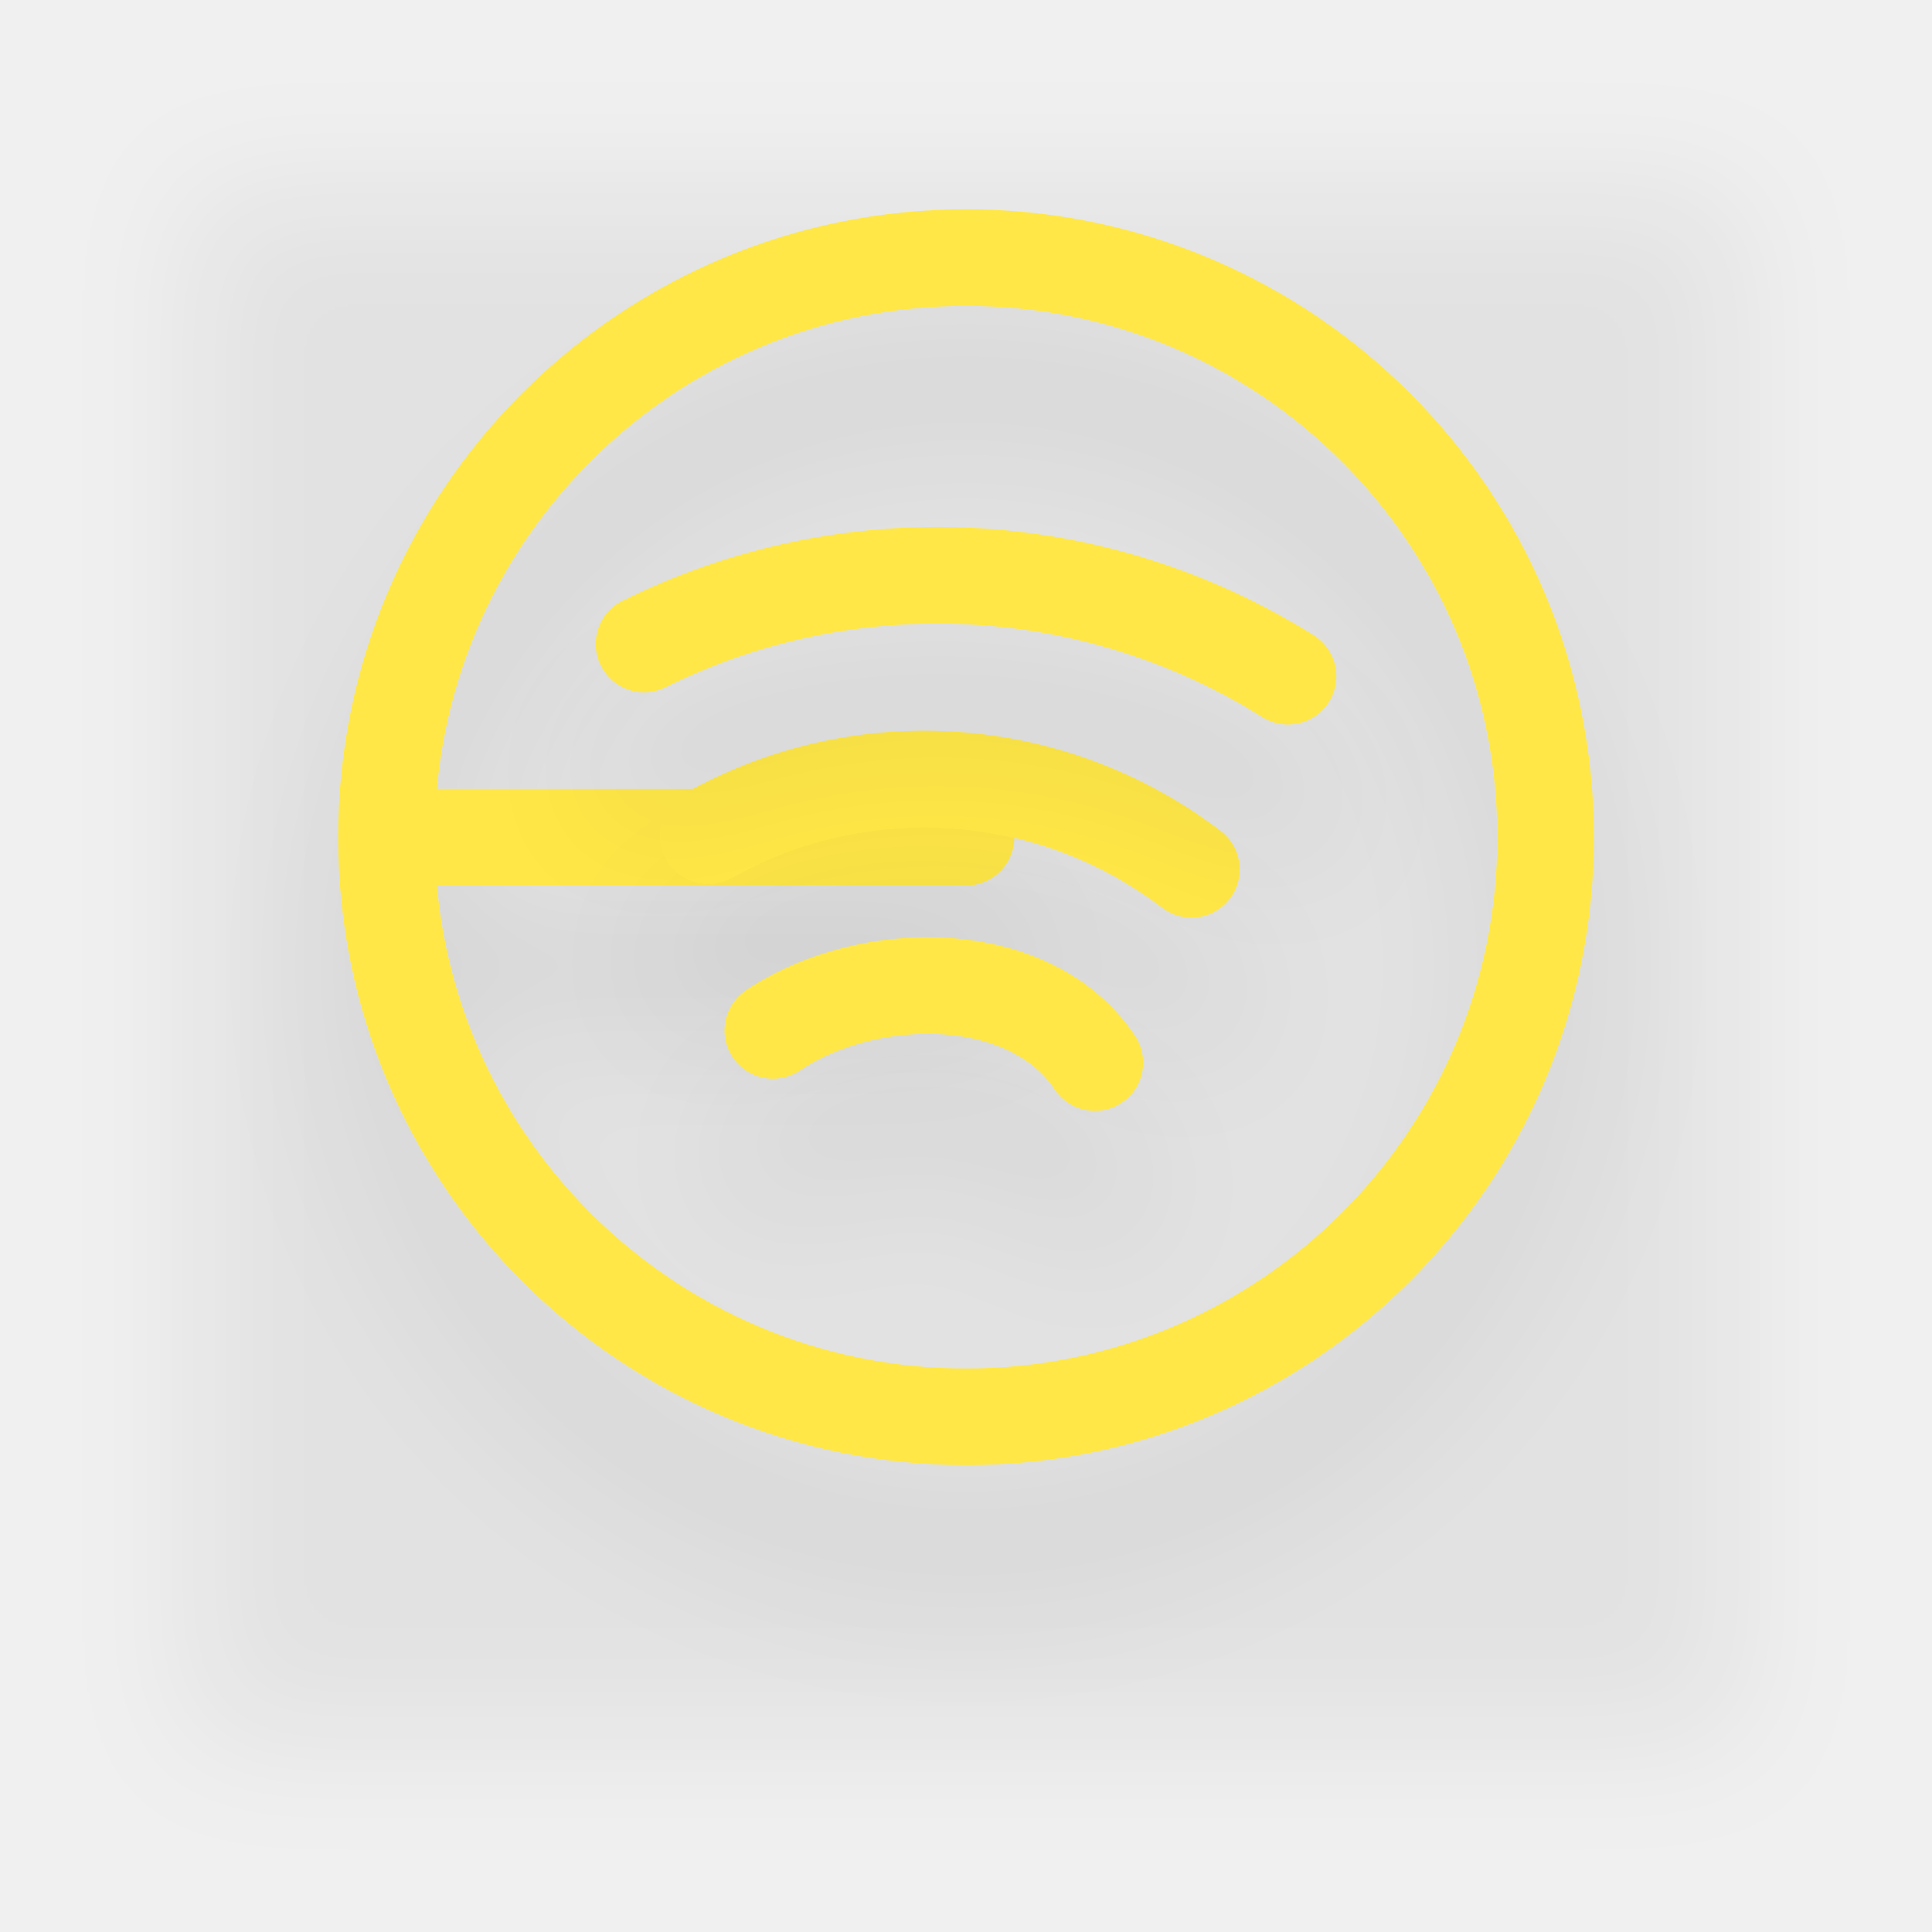
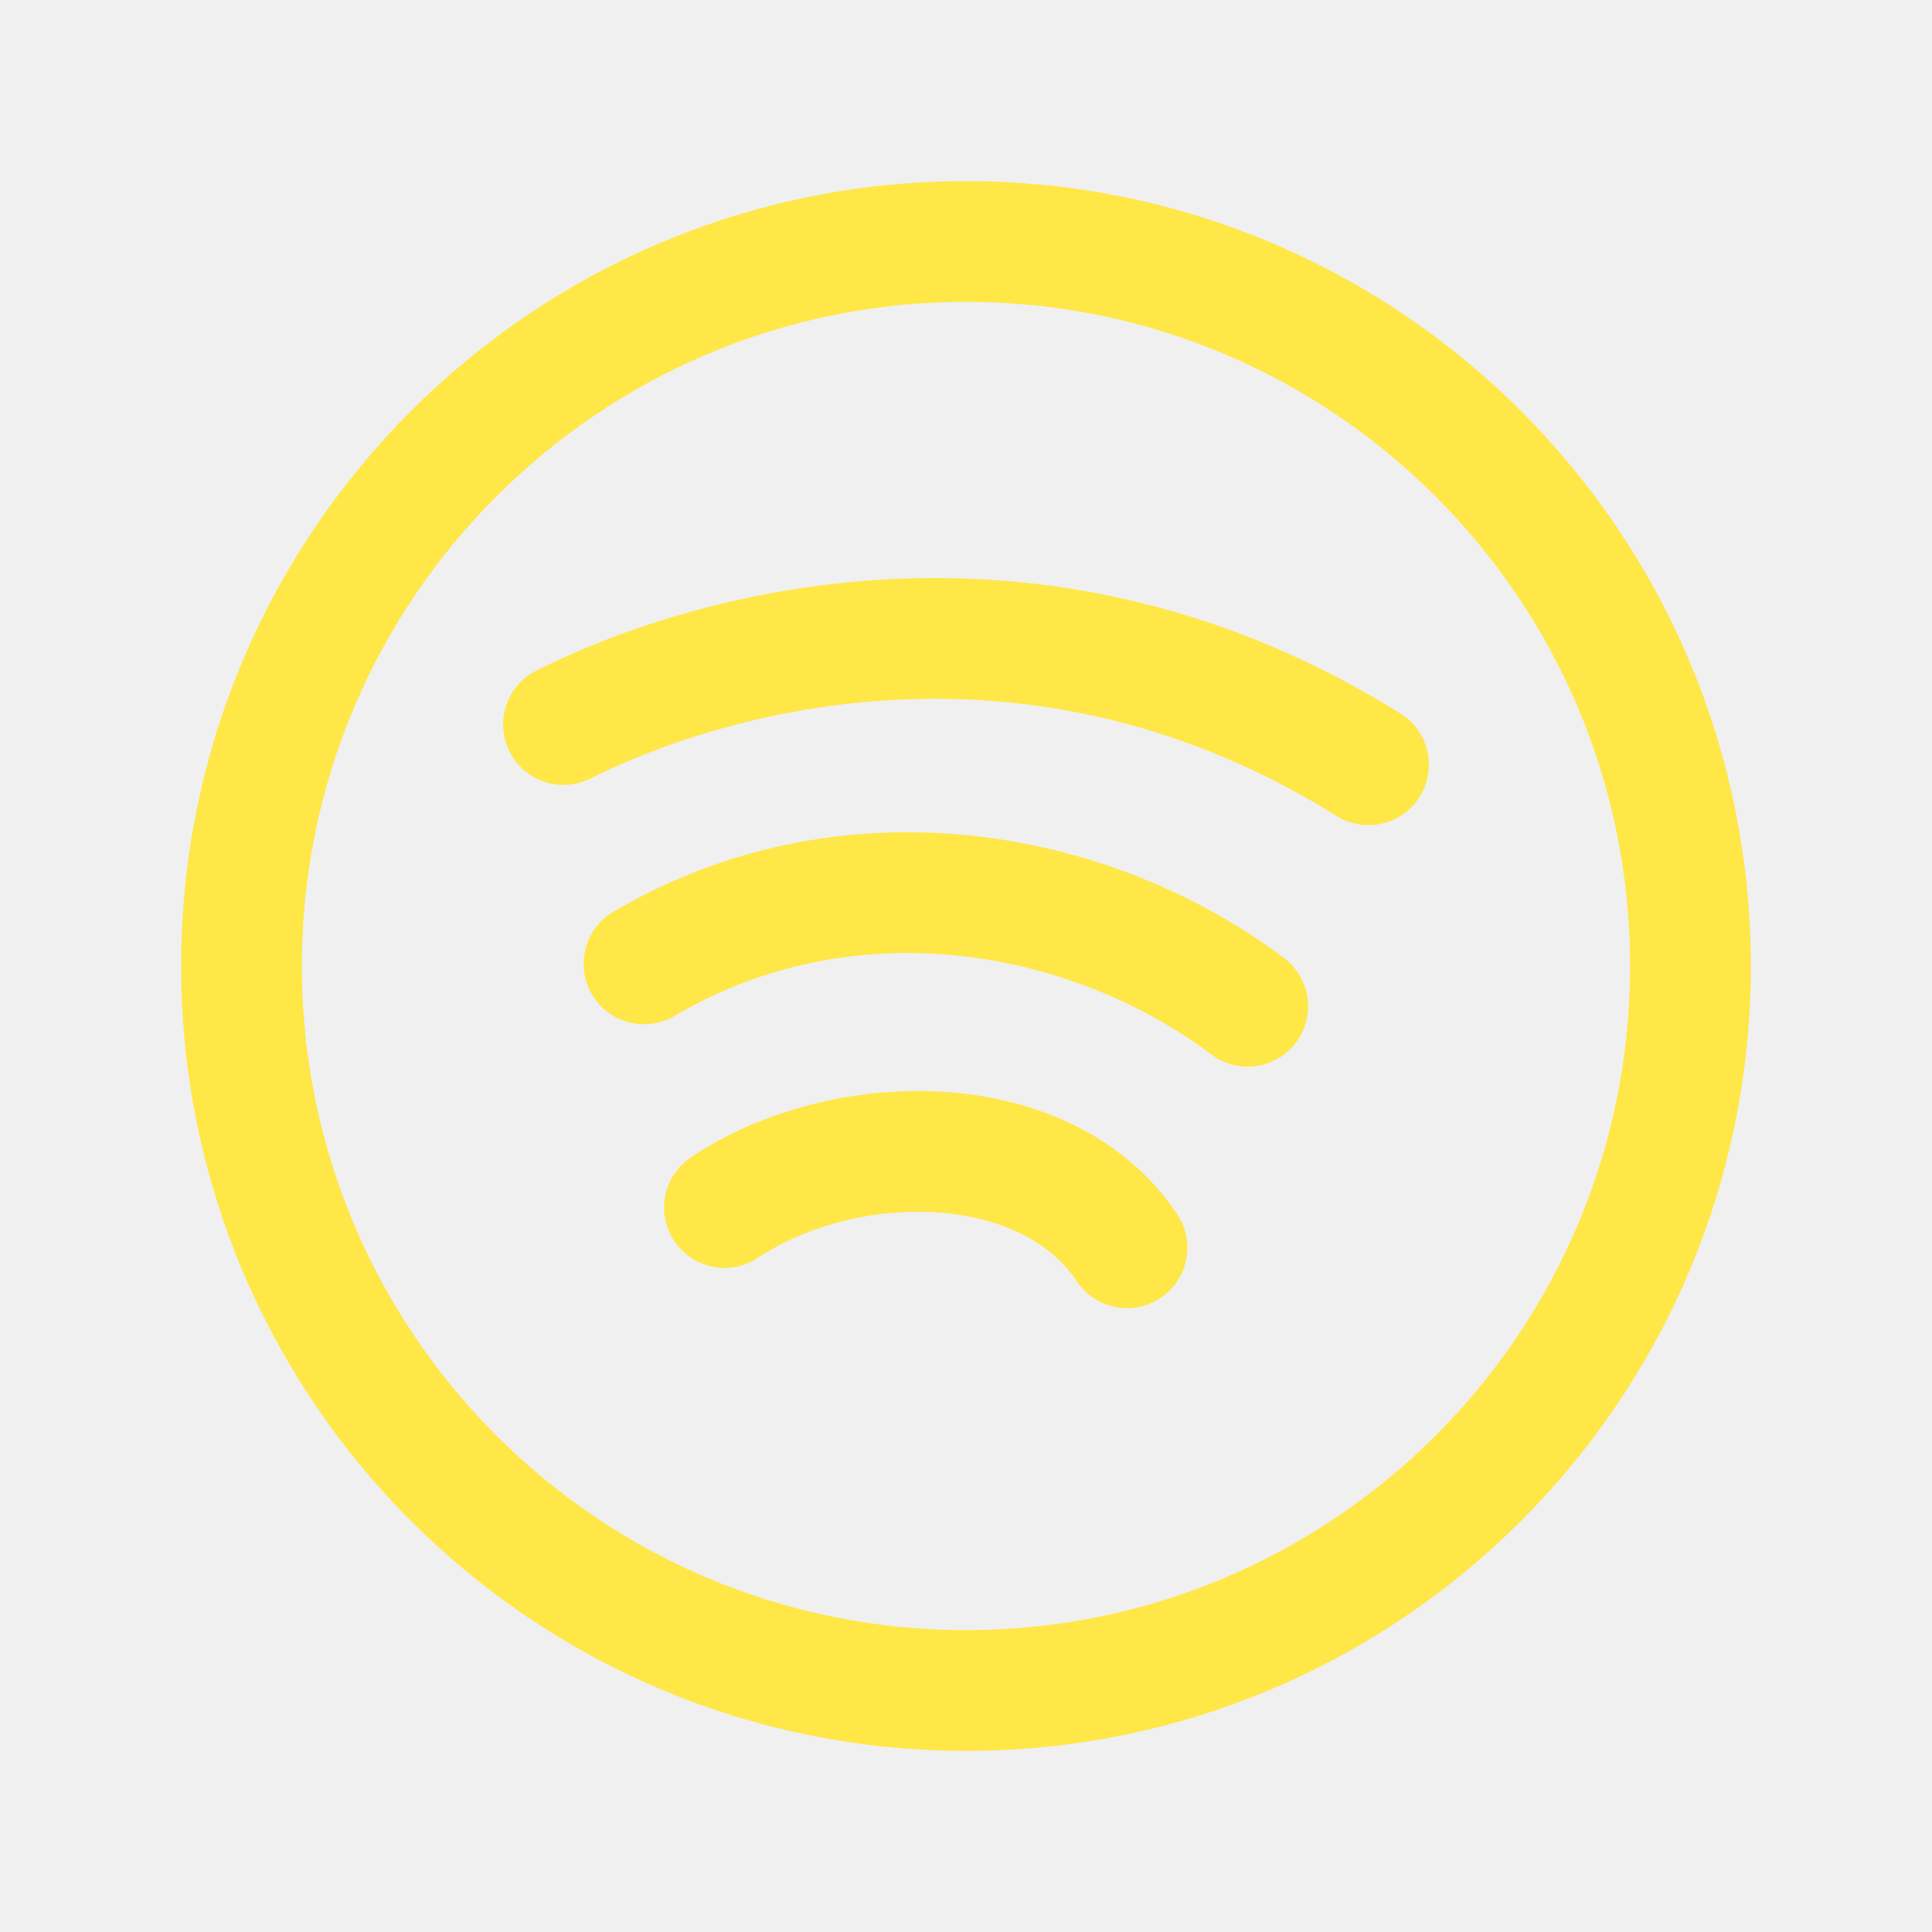
- <svg xmlns="http://www.w3.org/2000/svg" width="30" height="30" viewBox="0 0 30 30">
-   <defs>
-     <filter id="Caminho_154" x="0" y="0" width="30" height="30" filterUnits="userSpaceOnUse">
-       <feOffset dy="2" input="SourceAlpha" />
-       <feGaussianBlur stdDeviation="1" result="blur" />
-       <feFlood flood-opacity="0.059" />
-       <feComposite operator="in" in2="blur" />
-     </filter>
-     <filter id="Caminho_155" x="2.25" y="2.25" width="25.5" height="25.5" filterUnits="userSpaceOnUse">
-       <feOffset dy="2" input="SourceAlpha" />
-       <feGaussianBlur stdDeviation="1" result="blur-2" />
-       <feFlood flood-opacity="0.059" />
-       <feComposite operator="in" in2="blur-2" />
-       <feComposite in="SourceGraphic" />
-     </filter>
-     <filter id="Caminho_156" x="6.973" y="10.207" width="15.577" height="9.343" filterUnits="userSpaceOnUse">
-       <feOffset dy="2" input="SourceAlpha" />
-       <feGaussianBlur stdDeviation="1" result="blur-3" />
-       <feFlood flood-opacity="0.059" />
-       <feComposite operator="in" in2="blur-3" />
-       <feComposite in="SourceGraphic" />
-     </filter>
-     <filter id="Caminho_157" x="7.96" y="13.551" width="13.08" height="8.989" filterUnits="userSpaceOnUse">
-       <feOffset dy="2" input="SourceAlpha" />
-       <feGaussianBlur stdDeviation="1" result="blur-4" />
-       <feFlood flood-opacity="0.059" />
-       <feComposite operator="in" in2="blur-4" />
-       <feComposite in="SourceGraphic" />
-     </filter>
-     <filter id="Caminho_158" x="5.994" y="7.079" width="18.04" height="9.454" filterUnits="userSpaceOnUse">
-       <feOffset dy="2" input="SourceAlpha" />
-       <feGaussianBlur stdDeviation="1" result="blur-5" />
-       <feFlood flood-opacity="0.059" />
-       <feComposite operator="in" in2="blur-5" />
-       <feComposite in="SourceGraphic" />
-     </filter>
-   </defs>
-   <g id="Grupo_314" data-name="Grupo 314" transform="translate(3 1)">
-     <g transform="matrix(1, 0, 0, 1, -3, -1)" filter="url(#Caminho_154)">
-       <path id="Caminho_154-2" data-name="Caminho 154" d="M0,0H24V24H0Z" transform="translate(3 1)" fill="#fff" />
-     </g>
-     <g transform="matrix(1, 0, 0, 1, -3, -1)" filter="url(#Caminho_155)">
-       <path id="Caminho_155-2" data-name="Caminho 155" d="M12,12,3,12a9,9,0,1,0,9-9,9,9,0,0,0-9,9" transform="translate(3 1)" fill="none" stroke="#ffe747" stroke-linecap="round" stroke-linejoin="round" stroke-width="1.5" />
-     </g>
-     <g transform="matrix(1, 0, 0, 1, -3, -1)" filter="url(#Caminho_156)">
-       <path id="Caminho_156-2" data-name="Caminho 156" d="M8,11.973a6.838,6.838,0,0,1,7.5.527" transform="translate(3 1)" fill="none" stroke="#ffe747" stroke-linecap="round" stroke-linejoin="round" stroke-width="1.5" />
-     </g>
-     <g transform="matrix(1, 0, 0, 1, -3, -1)" filter="url(#Caminho_157)">
-       <path id="Caminho_157-2" data-name="Caminho 157" d="M9,15c1.5-1,4-1,5,.5" transform="translate(3 1)" fill="none" stroke="#ffe747" stroke-linecap="round" stroke-linejoin="round" stroke-width="1.5" />
-     </g>
-     <g transform="matrix(1, 0, 0, 1, -3, -1)" filter="url(#Caminho_158)">
-       <path id="Caminho_158-2" data-name="Caminho 158" d="M7,9a10.249,10.249,0,0,1,10,.5" transform="translate(3 1)" fill="none" stroke="#ffe747" stroke-linecap="round" stroke-linejoin="round" stroke-width="1.5" />
-     </g>
-   </g>
+ <svg xmlns="http://www.w3.org/2000/svg" class="icon icon-tabler icon-tabler-brand-spotify" width="44" height="44" viewBox="0 0 24 24" stroke-width="1.5" stroke="#FFE747" fill="none" stroke-linecap="round" stroke-linejoin="round">
+   <path stroke="none" d="M0 0h24v24H0z" fill="none" />
+   <path d="M12 12m-9 0a9 9 0 1 0 18 0a9 9 0 1 0 -18 0" />
+   <path d="M8 11.973c2.5 -1.473 5.5 -.973 7.5 .527" />
+   <path d="M9 15c1.5 -1 4 -1 5 .5" />
+   <path d="M7 9c2 -1 6 -2 10 .5" />
</svg>
